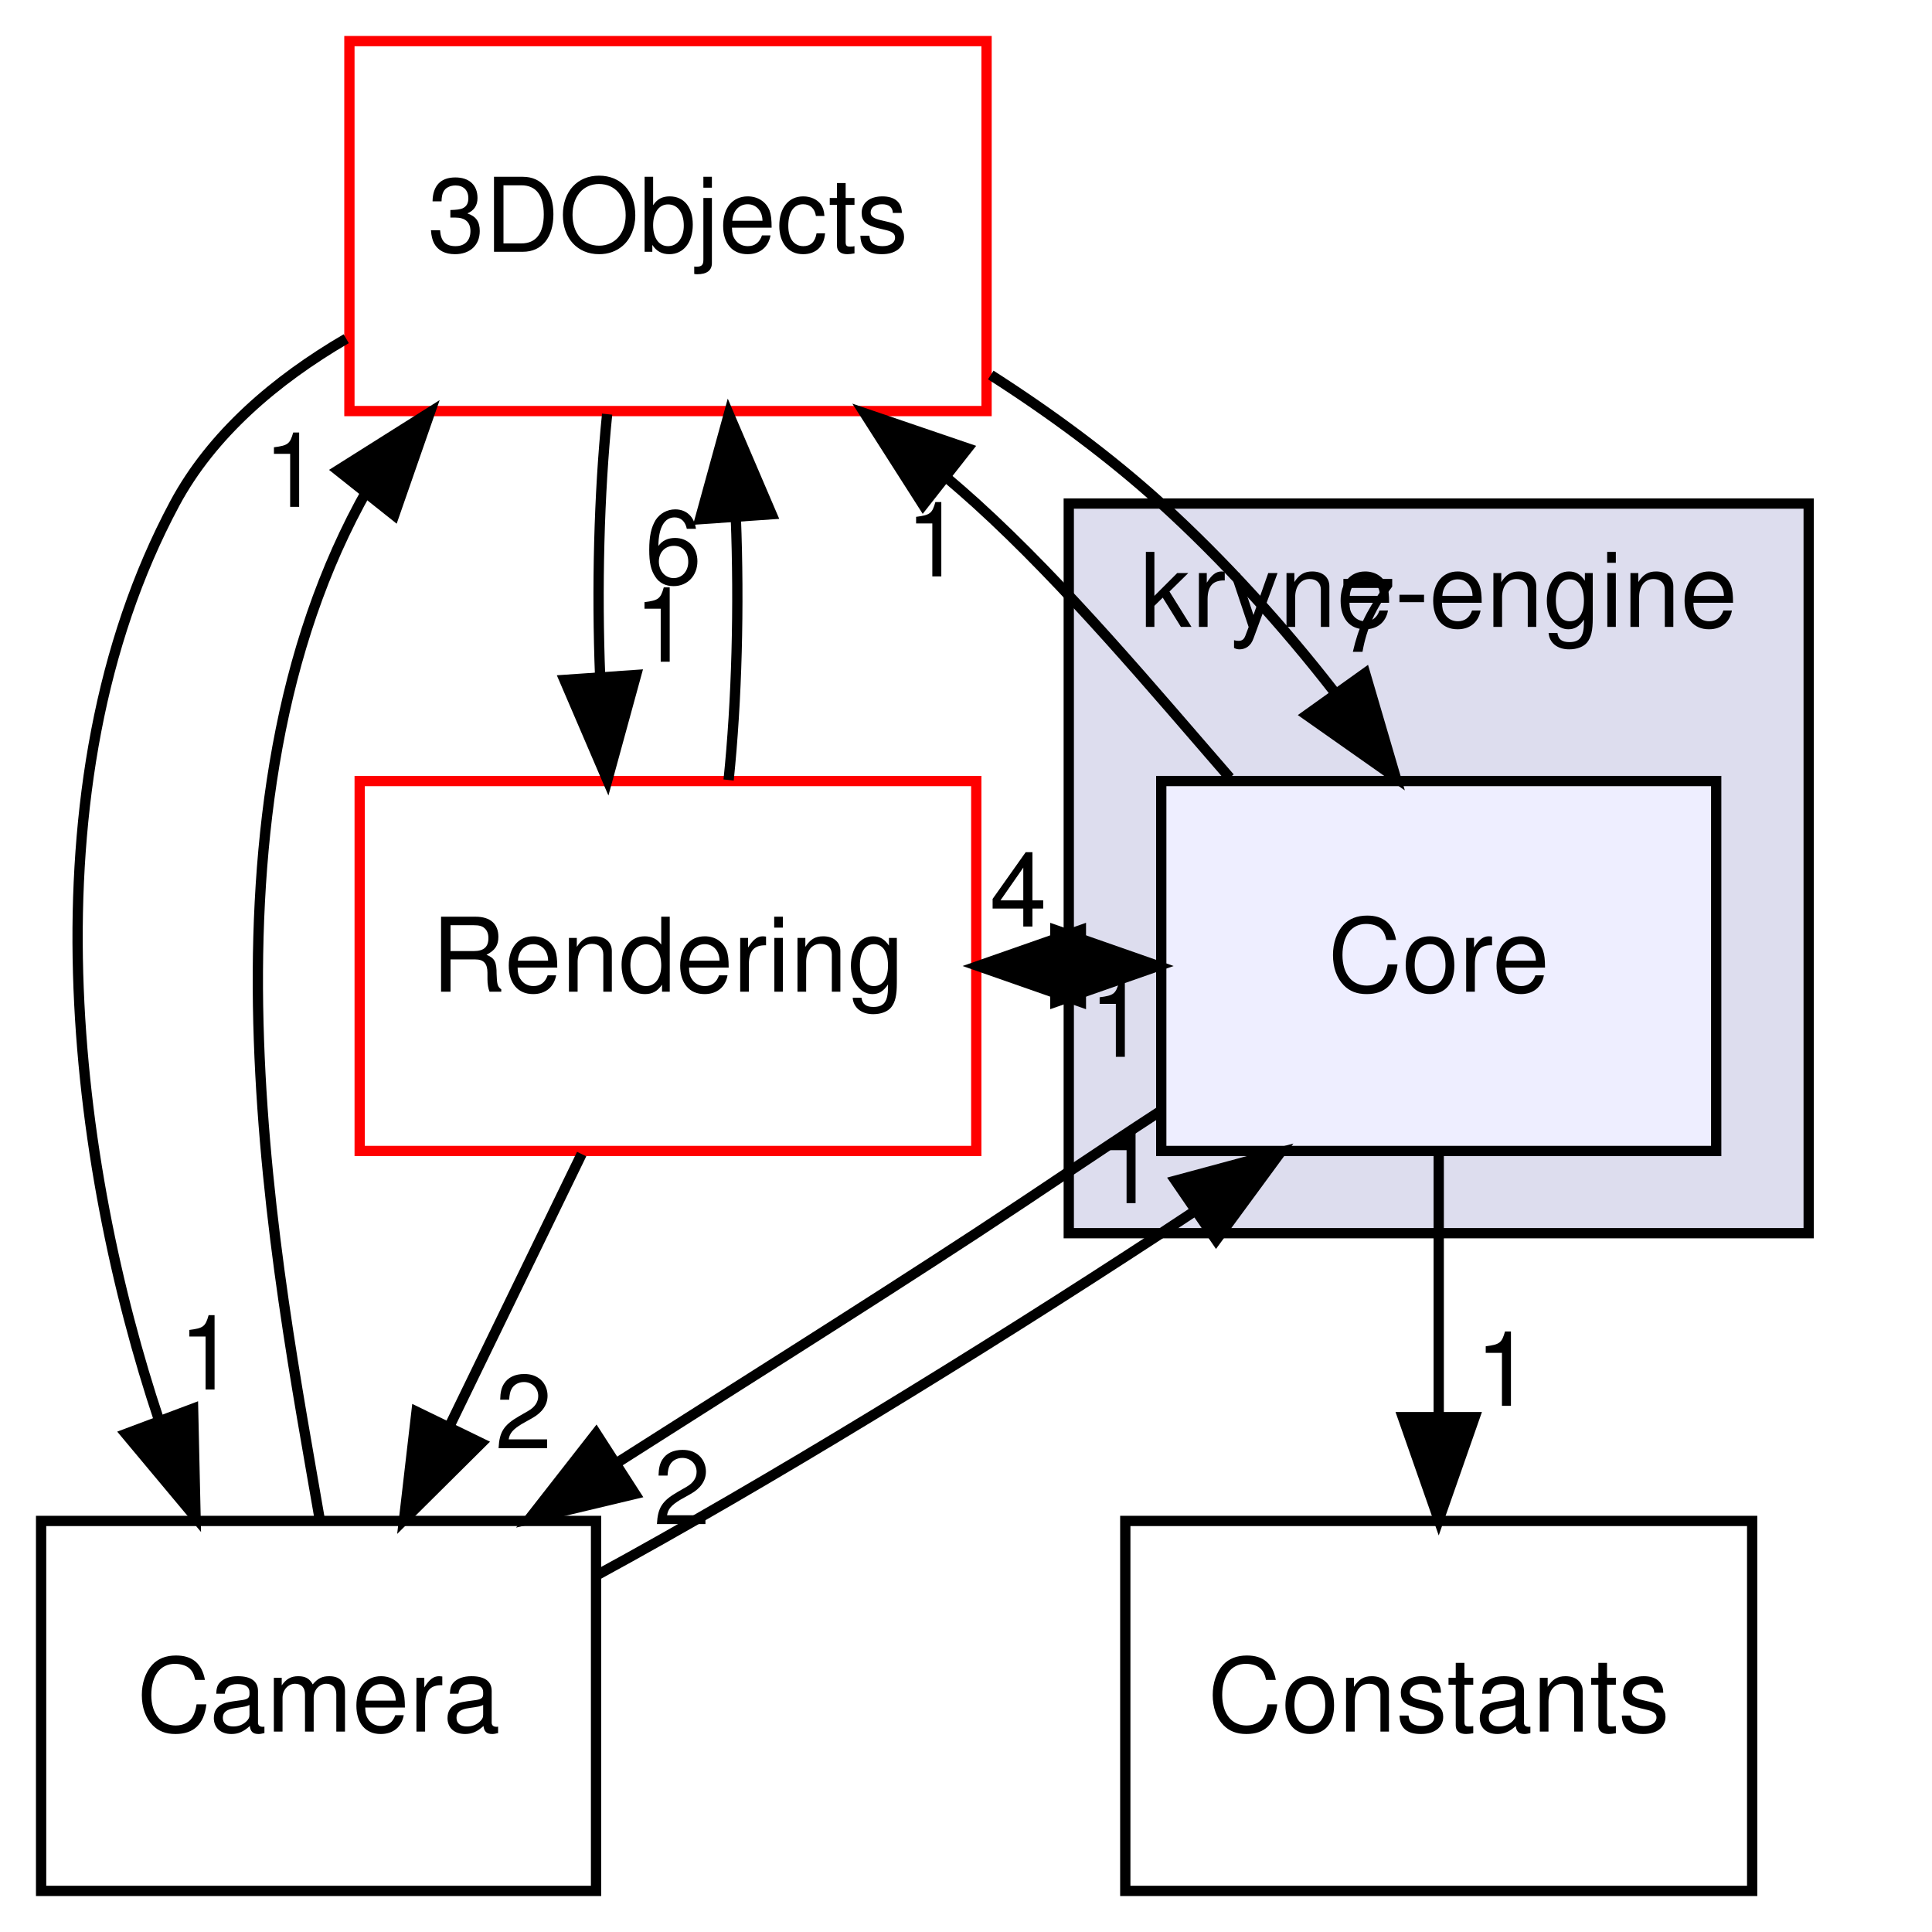
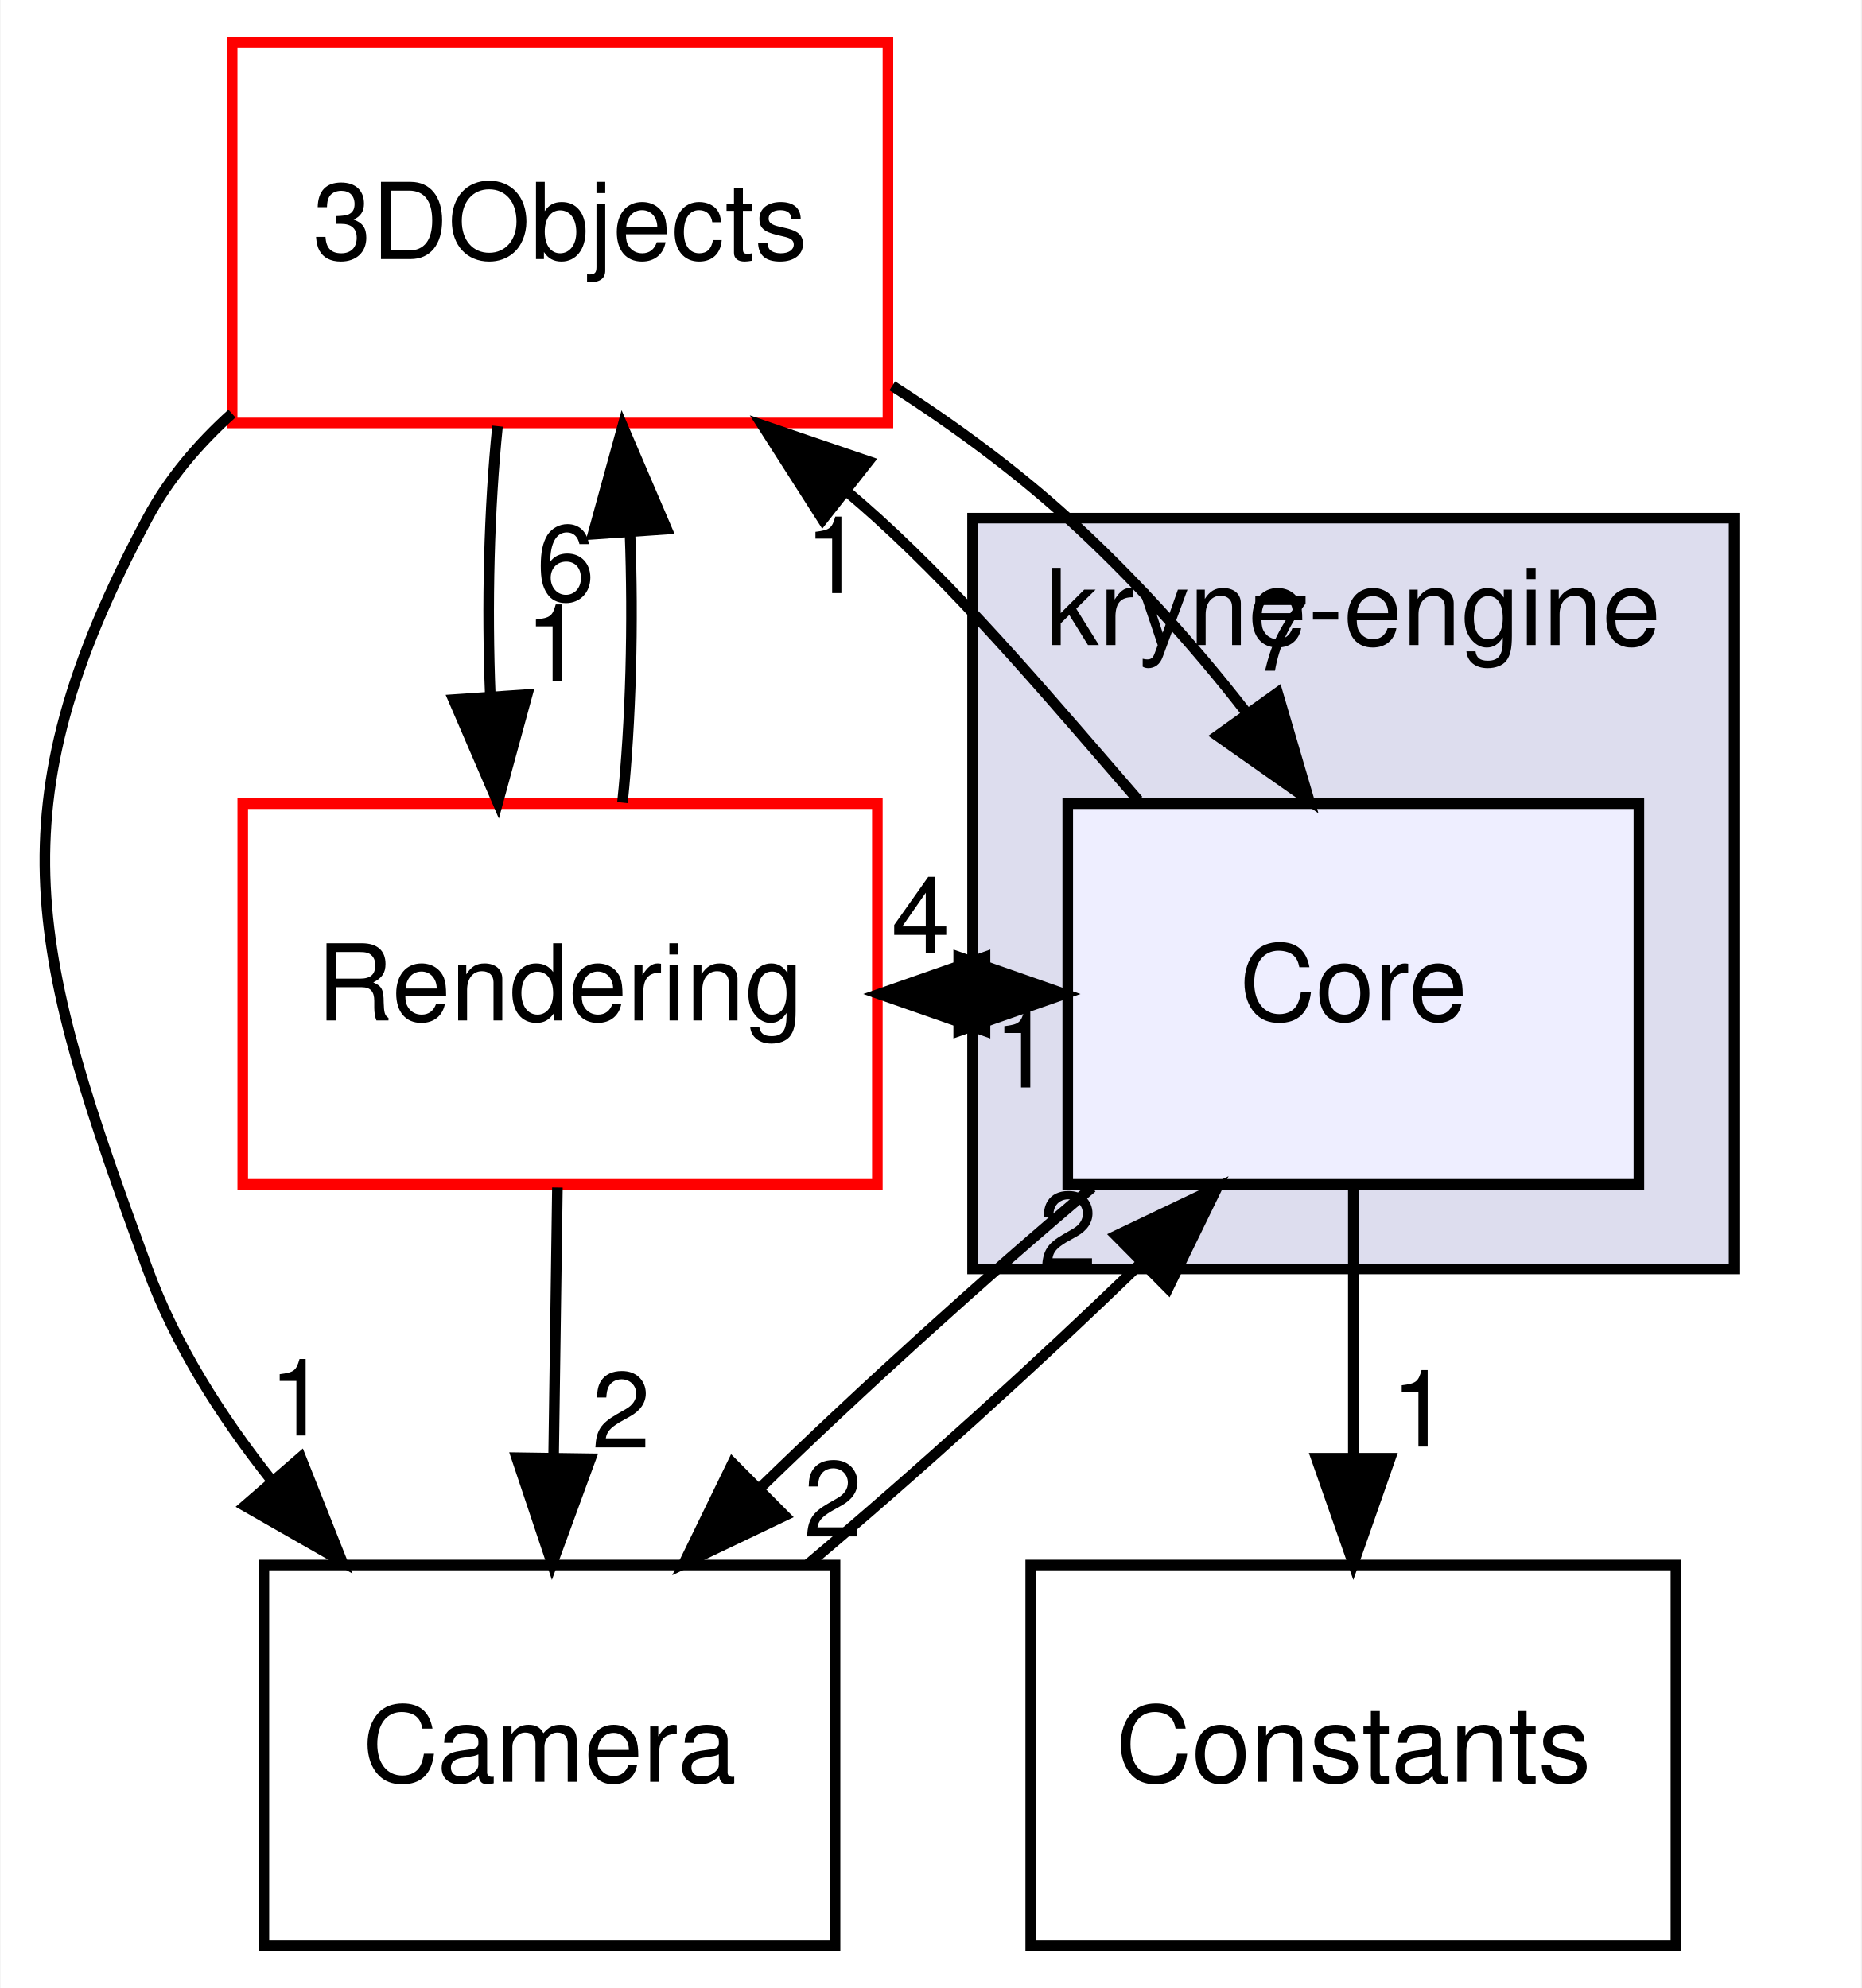
- <svg xmlns="http://www.w3.org/2000/svg" xmlns:xlink="http://www.w3.org/1999/xlink" width="188pt" height="188pt" viewBox="0.00 0.00 188.00 188.00">
+ <svg xmlns="http://www.w3.org/2000/svg" xmlns:xlink="http://www.w3.org/1999/xlink" width="176pt" height="188pt" viewBox="0.00 0.00 175.90 188.00">
  <g id="graph0" class="graph" transform="scale(1 1) rotate(0) translate(4 184)">
-     <polygon fill="white" stroke="transparent" points="-4,4 -4,-184 184,-184 184,4 -4,4" />
+     <polygon fill="white" stroke="transparent" points="-4,4 -4,-184 171.9,-184 171.9,4 -4,4" />
    <g id="clust1" class="cluster">
      <g id="a_clust1">
        <a xlink:href="dir_6f1e06805bf6fd443f4521a944e15946.html" target="_top" xlink:title="kryne-engine">
-           <polygon fill="#ddddee" stroke="black" points="100,-64 100,-135 172,-135 172,-64 100,-64" />
-           <text text-anchor="middle" x="136" y="-123" font-family="Helvetica,sans-Serif" font-size="10.00">kryne-engine</text>
+           <polygon fill="#ddddee" stroke="black" points="87.9,-64 87.9,-135 159.9,-135 159.9,-64 87.9,-64" />
+           <text text-anchor="middle" x="123.9" y="-123" font-family="Helvetica,sans-Serif" font-size="10.00">kryne-engine</text>
        </a>
      </g>
    </g>
    <g id="node1" class="node">
      <g id="a_node1">
        <a xlink:href="dir_ec623ab5e31cd0d896091bc495e4e063.html" target="_top" xlink:title="Core">
-           <polygon fill="#eeeeff" stroke="black" points="163,-108 109,-108 109,-72 163,-72 163,-108" />
-           <text text-anchor="middle" x="136" y="-87.5" font-family="Helvetica,sans-Serif" font-size="10.00">Core</text>
+           <polygon fill="#eeeeff" stroke="black" points="150.9,-108 96.9,-108 96.9,-72 150.9,-72 150.9,-108" />
+           <text text-anchor="middle" x="123.9" y="-87.5" font-family="Helvetica,sans-Serif" font-size="10.00">Core</text>
        </a>
      </g>
    </g>
    <g id="node2" class="node">
      <g id="a_node2">
        <a xlink:href="dir_d15e7af35e2750da09bd940611b2a2e2.html" target="_top" xlink:title="3DObjects">
-           <polygon fill="white" stroke="red" points="92,-180 30,-180 30,-144 92,-144 92,-180" />
-           <text text-anchor="middle" x="61" y="-159.5" font-family="Helvetica,sans-Serif" font-size="10.00">3DObjects</text>
+           <polygon fill="white" stroke="red" points="79.9,-180 17.9,-180 17.9,-144 79.9,-144 79.9,-180" />
+           <text text-anchor="middle" x="48.9" y="-159.5" font-family="Helvetica,sans-Serif" font-size="10.00">3DObjects</text>
        </a>
      </g>
    </g>
-     <g id="edge9" class="edge">
-       <path fill="none" stroke="black" d="M115.67,-108.32C108.23,-116.88 99.77,-127.04 91,-135 90.05,-135.86 89.07,-136.71 88.07,-137.56" />
-       <polygon fill="black" stroke="black" points="85.83,-134.86 80.13,-143.79 90.16,-140.37 85.83,-134.86" />
-       <g id="a_edge9-headlabel">
+     <g id="edge8" class="edge">
+       <path fill="none" stroke="black" d="M103.57,-108.32C96.13,-116.88 87.68,-127.04 78.9,-135 77.95,-135.86 76.97,-136.71 75.97,-137.56" />
+       <polygon fill="black" stroke="black" points="73.73,-134.86 68.03,-143.79 78.06,-140.37 73.73,-134.86" />
+       <g id="a_edge8-headlabel">
        <a xlink:href="dir_000011_000007.html" target="_top" xlink:title="1">
-           <text text-anchor="middle" x="86.91" y="-127.91" font-family="Helvetica,sans-Serif" font-size="10.00">1</text>
+           <text text-anchor="middle" x="74.81" y="-127.91" font-family="Helvetica,sans-Serif" font-size="10.00">1</text>
        </a>
      </g>
    </g>
    <g id="node3" class="node">
      <g id="a_node3">
        <a xlink:href="dir_738e93b4b72767cbed3fd0527471f516.html" target="_top" xlink:title="Camera">
-           <polygon fill="none" stroke="black" points="54,-36 0,-36 0,0 54,0 54,-36" />
-           <text text-anchor="middle" x="27" y="-15.5" font-family="Helvetica,sans-Serif" font-size="10.00">Camera</text>
+           <polygon fill="none" stroke="black" points="74.9,-36 20.9,-36 20.9,0 74.9,0 74.9,-36" />
+           <text text-anchor="middle" x="47.9" y="-15.5" font-family="Helvetica,sans-Serif" font-size="10.00">Camera</text>
        </a>
      </g>
    </g>
-     <g id="edge10" class="edge">
-       <path fill="none" stroke="black" d="M108.84,-75.83C102.88,-71.95 96.73,-67.75 91,-64 79.6,-56.54 67.02,-48.66 55.97,-41.61" />
-       <polygon fill="black" stroke="black" points="57.8,-38.63 47.49,-36.17 54.01,-44.52 57.8,-38.63" />
-       <g id="a_edge10-headlabel">
+     <g id="edge9" class="edge">
+       <path fill="none" stroke="black" d="M99.2,-71.7C89.02,-63.14 77.46,-52.66 67.83,-43.3" />
+       <polygon fill="black" stroke="black" points="70.14,-40.67 60.58,-36.1 65.21,-45.63 70.14,-40.67" />
+       <g id="a_edge9-headlabel">
        <a xlink:href="dir_000011_000004.html" target="_top" xlink:title="2">
-           <text text-anchor="middle" x="62.36" y="-35.68" font-family="Helvetica,sans-Serif" font-size="10.00">2</text>
+           <text text-anchor="middle" x="74.69" y="-38.69" font-family="Helvetica,sans-Serif" font-size="10.00">2</text>
        </a>
      </g>
    </g>
    <g id="node4" class="node">
      <g id="a_node4">
        <a xlink:href="dir_242c69f8aa6c0b27ad66788f5b769271.html" target="_top" xlink:title="Rendering">
-           <polygon fill="white" stroke="red" points="91,-108 31,-108 31,-72 91,-72 91,-108" />
-           <text text-anchor="middle" x="61" y="-87.5" font-family="Helvetica,sans-Serif" font-size="10.00">Rendering</text>
+           <polygon fill="white" stroke="red" points="78.9,-108 18.9,-108 18.9,-72 78.9,-72 78.9,-108" />
+           <text text-anchor="middle" x="48.9" y="-87.5" font-family="Helvetica,sans-Serif" font-size="10.00">Rendering</text>
        </a>
      </g>
    </g>
-     <g id="edge11" class="edge">
-       <path fill="none" stroke="black" d="M108.69,-90C106.22,-90 103.76,-90 101.3,-90" />
-       <polygon fill="black" stroke="black" points="101.18,-86.5 91.18,-90 101.18,-93.5 101.18,-86.5" />
-       <g id="a_edge11-headlabel">
+     <g id="edge10" class="edge">
+       <path fill="none" stroke="black" d="M96.59,-90C94.12,-90 91.66,-90 89.2,-90" />
+       <polygon fill="black" stroke="black" points="89.08,-86.5 79.08,-90 89.08,-93.5 89.08,-86.5" />
+       <g id="a_edge10-headlabel">
        <a xlink:href="dir_000011_000016.html" target="_top" xlink:title="1">
-           <text text-anchor="middle" x="104.77" y="-81.16" font-family="Helvetica,sans-Serif" font-size="10.00">1</text>
+           <text text-anchor="middle" x="92.67" y="-81.16" font-family="Helvetica,sans-Serif" font-size="10.00">1</text>
        </a>
      </g>
    </g>
    <g id="node5" class="node">
      <g id="a_node5">
        <a xlink:href="dir_f382c466c9934bb821718b5297ce6904.html" target="_top" xlink:title="Constants">
-           <polygon fill="none" stroke="black" points="166.5,-36 105.5,-36 105.5,0 166.5,0 166.5,-36" />
-           <text text-anchor="middle" x="136" y="-15.5" font-family="Helvetica,sans-Serif" font-size="10.00">Constants</text>
+           <polygon fill="none" stroke="black" points="154.4,-36 93.4,-36 93.4,0 154.4,0 154.4,-36" />
+           <text text-anchor="middle" x="123.9" y="-15.5" font-family="Helvetica,sans-Serif" font-size="10.00">Constants</text>
        </a>
      </g>
    </g>
-     <g id="edge12" class="edge">
-       <path fill="none" stroke="black" d="M136,-71.7C136,-63.98 136,-54.71 136,-46.11" />
-       <polygon fill="black" stroke="black" points="139.5,-46.1 136,-36.1 132.5,-46.1 139.5,-46.1" />
-       <g id="a_edge12-headlabel">
+     <g id="edge11" class="edge">
+       <path fill="none" stroke="black" d="M123.9,-71.7C123.9,-63.98 123.9,-54.71 123.9,-46.11" />
+       <polygon fill="black" stroke="black" points="127.4,-46.1 123.9,-36.1 120.4,-46.1 127.4,-46.1" />
+       <g id="a_edge11-headlabel">
        <a xlink:href="dir_000011_000010.html" target="_top" xlink:title="1">
-           <text text-anchor="middle" x="142.34" y="-47.2" font-family="Helvetica,sans-Serif" font-size="10.00">1</text>
+           <text text-anchor="middle" x="130.24" y="-47.2" font-family="Helvetica,sans-Serif" font-size="10.00">1</text>
        </a>
      </g>
    </g>
    <g id="edge3" class="edge">
-       <path fill="none" stroke="black" d="M92.41,-147.51C98.28,-143.76 104.06,-139.48 109,-135 115.03,-129.53 120.92,-123.02 125.82,-116.7" />
-       <polygon fill="black" stroke="black" points="128.84,-118.49 131.82,-108.32 123.15,-114.42 128.84,-118.49" />
+       <path fill="none" stroke="black" d="M80.31,-147.51C86.18,-143.76 91.96,-139.48 96.9,-135 102.93,-129.53 108.82,-123.02 113.72,-116.7" />
+       <polygon fill="black" stroke="black" points="116.74,-118.49 119.72,-108.32 111.05,-114.42 116.74,-118.49" />
      <g id="a_edge3-headlabel">
        <a xlink:href="dir_000007_000011.html" target="_top" xlink:title="7">
-           <text text-anchor="middle" x="129.05" y="-120.57" font-family="Helvetica,sans-Serif" font-size="10.00">7</text>
+           <text text-anchor="middle" x="116.96" y="-120.57" font-family="Helvetica,sans-Serif" font-size="10.00">7</text>
        </a>
      </g>
    </g>
    <g id="edge1" class="edge">
-       <path fill="none" stroke="black" d="M29.69,-151.04C22.83,-147.04 16.61,-141.74 13,-135 -1.8,-107.35 3.24,-70.47 11.48,-45.79" />
-       <polygon fill="black" stroke="black" points="14.79,-46.93 15.03,-36.34 8.24,-44.47 14.79,-46.93" />
+       <path fill="none" stroke="black" d="M17.88,-144.89C14.69,-142.02 11.9,-138.73 9.9,-135 -4.99,-107.18 -0.94,-93.64 9.9,-64 12.51,-56.87 16.8,-50.09 21.58,-44.06" />
+       <polygon fill="black" stroke="black" points="24.38,-46.18 28.29,-36.33 19.09,-41.59 24.38,-46.18" />
      <g id="a_edge1-headlabel">
        <a xlink:href="dir_000007_000004.html" target="_top" xlink:title="1">
-           <text text-anchor="middle" x="16.19" y="-48.79" font-family="Helvetica,sans-Serif" font-size="10.00">1</text>
+           <text text-anchor="middle" x="24.16" y="-48.25" font-family="Helvetica,sans-Serif" font-size="10.00">1</text>
        </a>
      </g>
    </g>
    <g id="edge2" class="edge">
-       <path fill="none" stroke="black" d="M55.08,-143.7C54.29,-135.98 54.06,-126.71 54.4,-118.11" />
-       <polygon fill="black" stroke="black" points="57.9,-118.32 55.1,-108.1 50.92,-117.84 57.9,-118.32" />
+       <path fill="none" stroke="black" d="M42.99,-143.7C42.19,-135.98 41.96,-126.71 42.31,-118.11" />
+       <polygon fill="black" stroke="black" points="45.8,-118.32 43.01,-108.1 38.82,-117.84 45.8,-118.32" />
      <g id="a_edge2-headlabel">
        <a xlink:href="dir_000007_000016.html" target="_top" xlink:title="1">
-           <text text-anchor="middle" x="60.48" y="-119.61" font-family="Helvetica,sans-Serif" font-size="10.00">1</text>
+           <text text-anchor="middle" x="48.38" y="-119.61" font-family="Helvetica,sans-Serif" font-size="10.00">1</text>
+         </a>
+       </g>
+     </g>
+     <g id="edge4" class="edge">
+       <path fill="none" stroke="black" d="M72.37,-36.1C82.52,-44.64 94.09,-55.11 103.75,-64.48" />
+       <polygon fill="black" stroke="black" points="101.47,-67.14 111.03,-71.7 106.39,-62.17 101.47,-67.14" />
+       <g id="a_edge4-headlabel">
+         <a xlink:href="dir_000004_000011.html" target="_top" xlink:title="2">
+           <text text-anchor="middle" x="96.91" y="-64.13" font-family="Helvetica,sans-Serif" font-size="10.00">2</text>
+         </a>
+       </g>
+     </g>
+     <g id="edge7" class="edge">
+       <path fill="none" stroke="black" d="M79.08,-90C81.54,-90 84,-90 86.46,-90" />
+       <polygon fill="black" stroke="black" points="86.59,-93.5 96.59,-90 86.59,-86.5 86.59,-93.5" />
+       <g id="a_edge7-headlabel">
+         <a xlink:href="dir_000016_000011.html" target="_top" xlink:title="4">
+           <text text-anchor="middle" x="82.99" y="-93.84" font-family="Helvetica,sans-Serif" font-size="10.00">4</text>
        </a>
      </g>
    </g>
    <g id="edge5" class="edge">
-       <path fill="none" stroke="black" d="M54.13,-30.75C70.5,-39.66 91.19,-52.34 109,-64 110.07,-64.7 111.16,-65.42 112.26,-66.15" />
-       <polygon fill="black" stroke="black" points="110.38,-69.11 120.61,-71.87 114.34,-63.33 110.38,-69.11" />
+       <path fill="none" stroke="black" d="M54.8,-108.1C55.6,-115.79 55.84,-125.05 55.51,-133.67" />
+       <polygon fill="black" stroke="black" points="52.01,-133.48 54.82,-143.7 58.99,-133.96 52.01,-133.48" />
      <g id="a_edge5-headlabel">
-         <a xlink:href="dir_000004_000011.html" target="_top" xlink:title="1">
-           <text text-anchor="middle" x="105.81" y="-66.92" font-family="Helvetica,sans-Serif" font-size="10.00">1</text>
-         </a>
-       </g>
-     </g>
-     <g id="edge4" class="edge">
-       <path fill="none" stroke="black" d="M27.08,-36.34C23,-60.13 14.16,-103.54 31,-135 31.17,-135.31 31.34,-135.62 31.51,-135.92" />
-       <polygon fill="black" stroke="black" points="28.88,-138.23 37.84,-143.88 34.36,-133.87 28.88,-138.23" />
-       <g id="a_edge4-headlabel">
-         <a xlink:href="dir_000004_000007.html" target="_top" xlink:title="1">
-           <text text-anchor="middle" x="24.42" y="-134.68" font-family="Helvetica,sans-Serif" font-size="10.00">1</text>
-         </a>
-       </g>
-     </g>
-     <g id="edge8" class="edge">
-       <path fill="none" stroke="black" d="M91.18,-90C93.64,-90 96.1,-90 98.56,-90" />
-       <polygon fill="black" stroke="black" points="98.69,-93.5 108.69,-90 98.69,-86.5 98.69,-93.5" />
-       <g id="a_edge8-headlabel">
-         <a xlink:href="dir_000016_000011.html" target="_top" xlink:title="4">
-           <text text-anchor="middle" x="95.09" y="-93.84" font-family="Helvetica,sans-Serif" font-size="10.00">4</text>
+         <a xlink:href="dir_000016_000007.html" target="_top" xlink:title="6">
+           <text text-anchor="middle" x="49.42" y="-127.2" font-family="Helvetica,sans-Serif" font-size="10.00">6</text>
        </a>
      </g>
    </g>
    <g id="edge6" class="edge">
-       <path fill="none" stroke="black" d="M66.9,-108.1C67.7,-115.79 67.94,-125.05 67.6,-133.67" />
-       <polygon fill="black" stroke="black" points="64.11,-133.48 66.92,-143.7 71.09,-133.96 64.11,-133.48" />
+       <path fill="none" stroke="black" d="M48.65,-71.7C48.54,-63.98 48.41,-54.71 48.29,-46.11" />
+       <polygon fill="black" stroke="black" points="51.79,-46.05 48.15,-36.1 44.79,-46.15 51.79,-46.05" />
      <g id="a_edge6-headlabel">
-         <a xlink:href="dir_000016_000007.html" target="_top" xlink:title="6">
-           <text text-anchor="middle" x="61.52" y="-127.2" font-family="Helvetica,sans-Serif" font-size="10.00">6</text>
-         </a>
-       </g>
-     </g>
-     <g id="edge7" class="edge">
-       <path fill="none" stroke="black" d="M52.6,-71.7C48.73,-63.73 44.05,-54.1 39.76,-45.26" />
-       <polygon fill="black" stroke="black" points="42.83,-43.57 35.31,-36.1 36.53,-46.63 42.83,-43.57" />
-       <g id="a_edge7-headlabel">
        <a xlink:href="dir_000016_000004.html" target="_top" xlink:title="2">
-           <text text-anchor="middle" x="46.95" y="-43.06" font-family="Helvetica,sans-Serif" font-size="10.00">2</text>
+           <text text-anchor="middle" x="54.68" y="-47.11" font-family="Helvetica,sans-Serif" font-size="10.00">2</text>
        </a>
      </g>
    </g>
  </g>
</svg>
